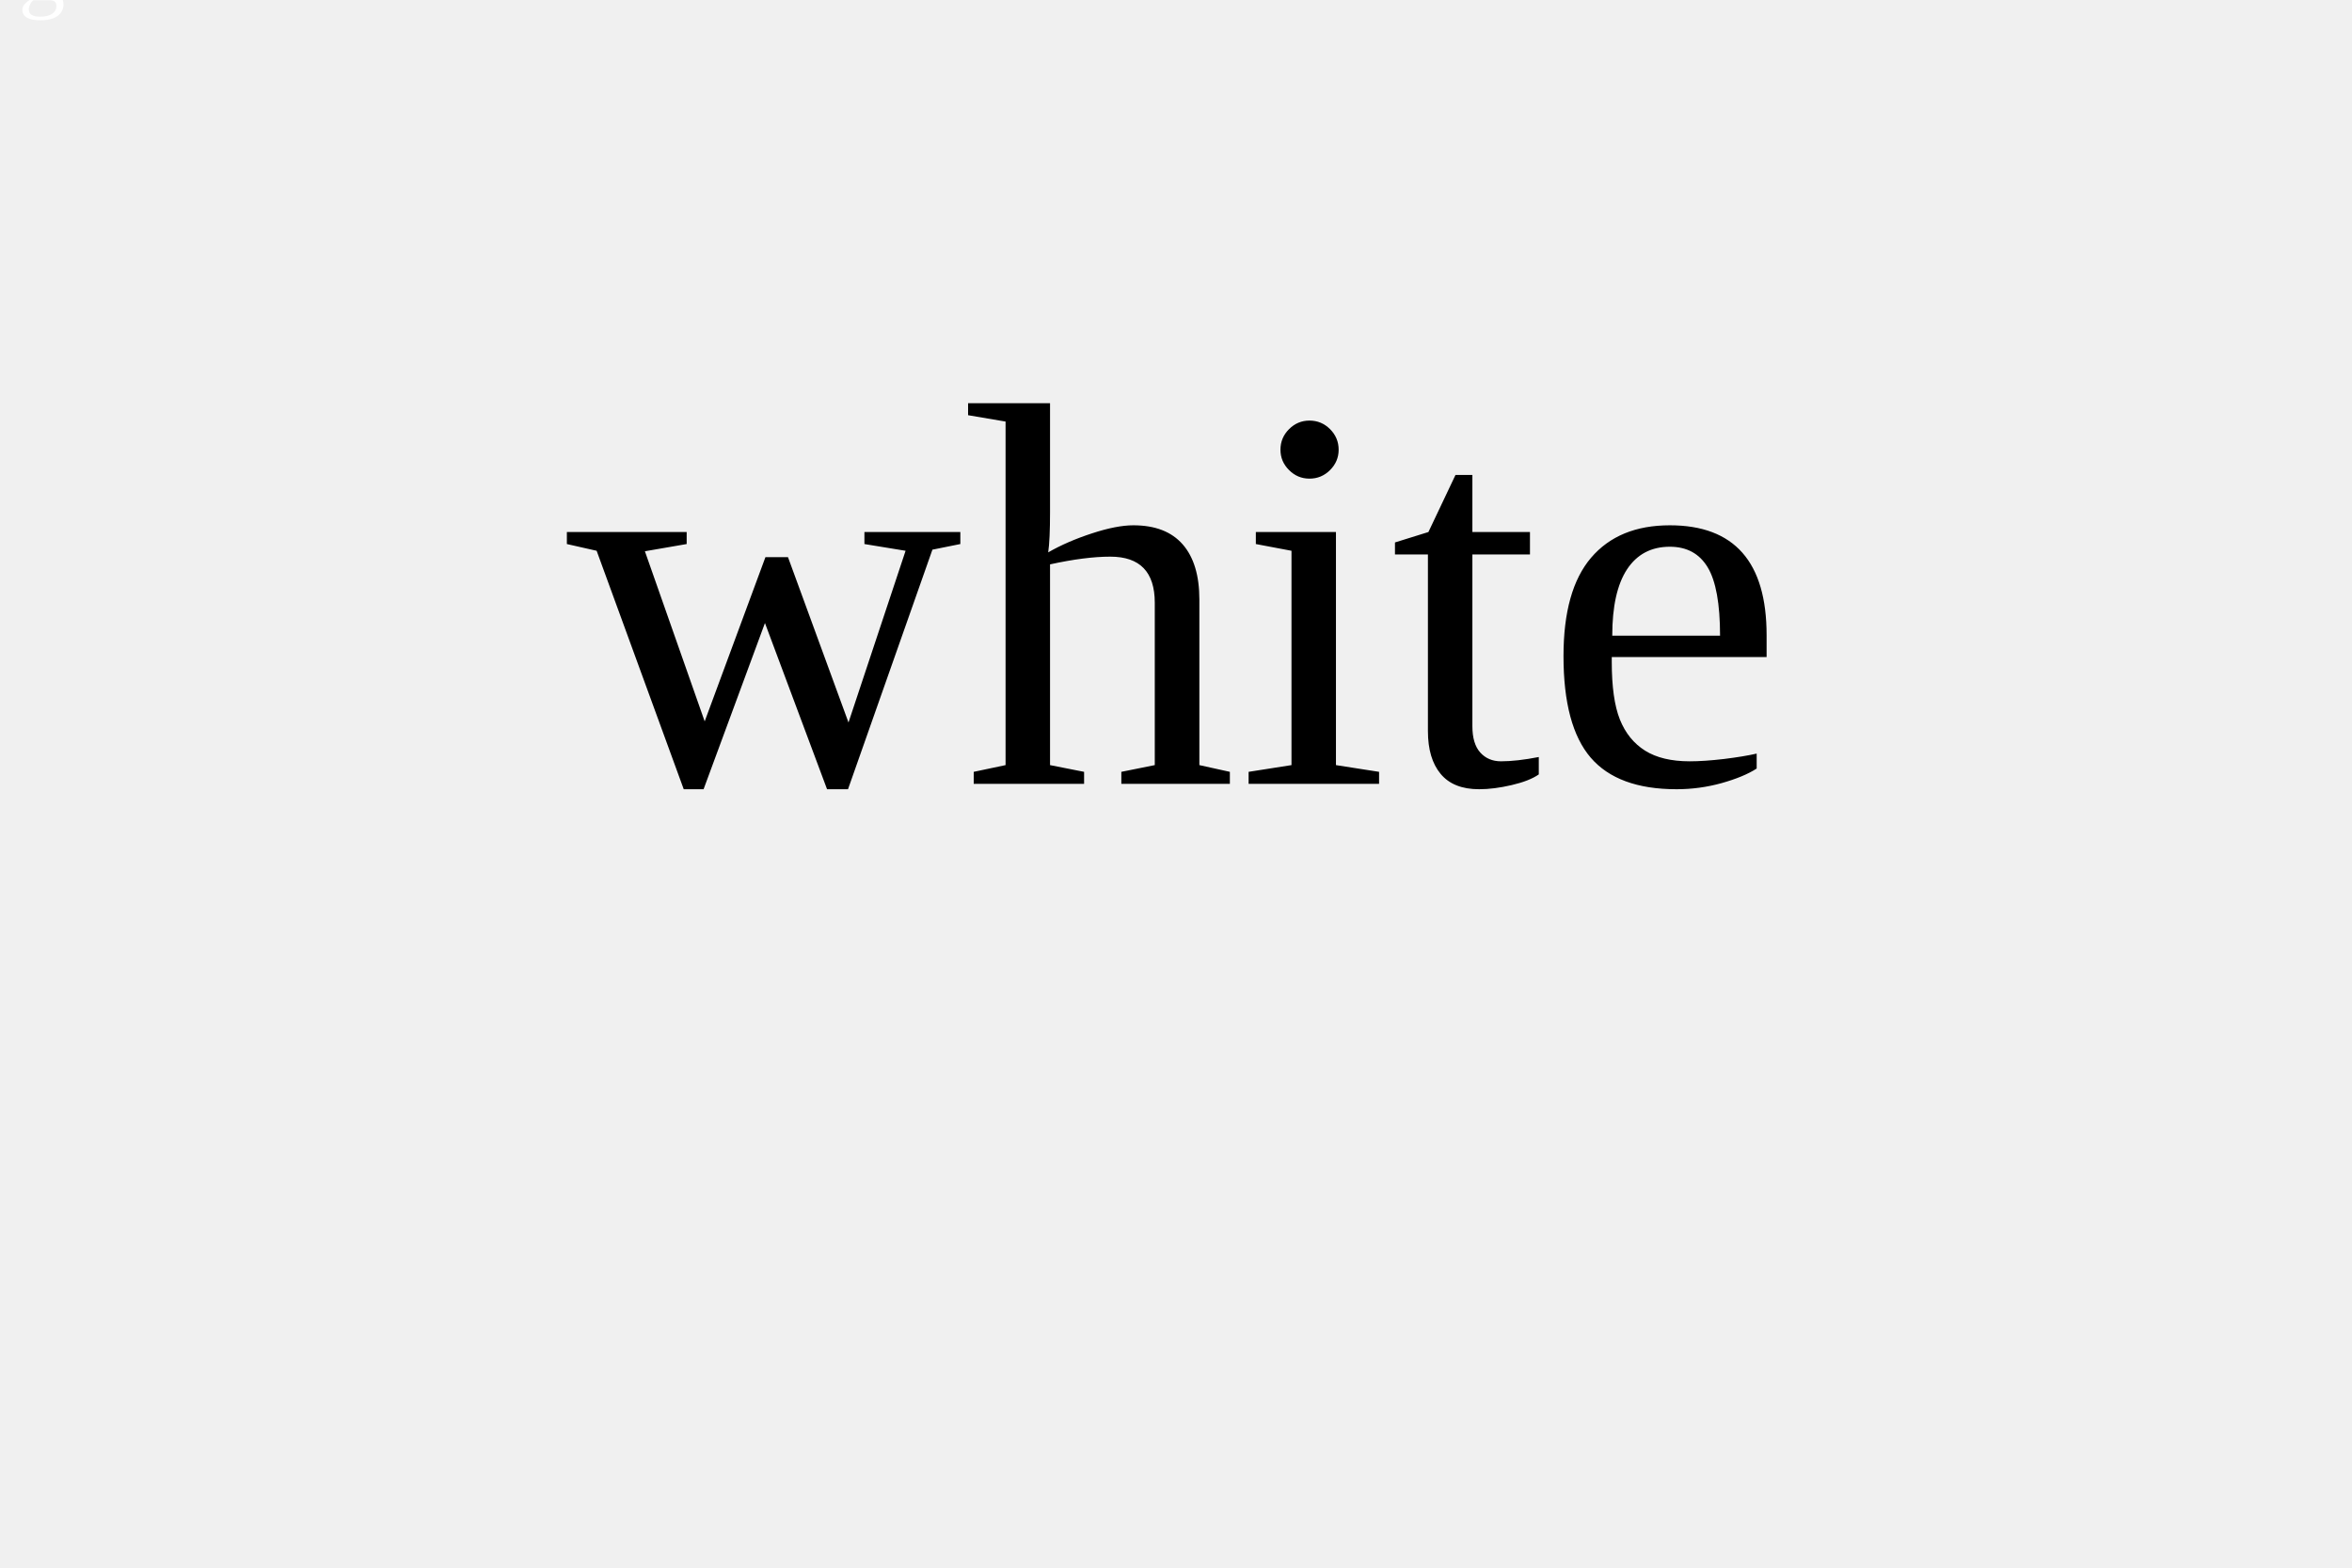
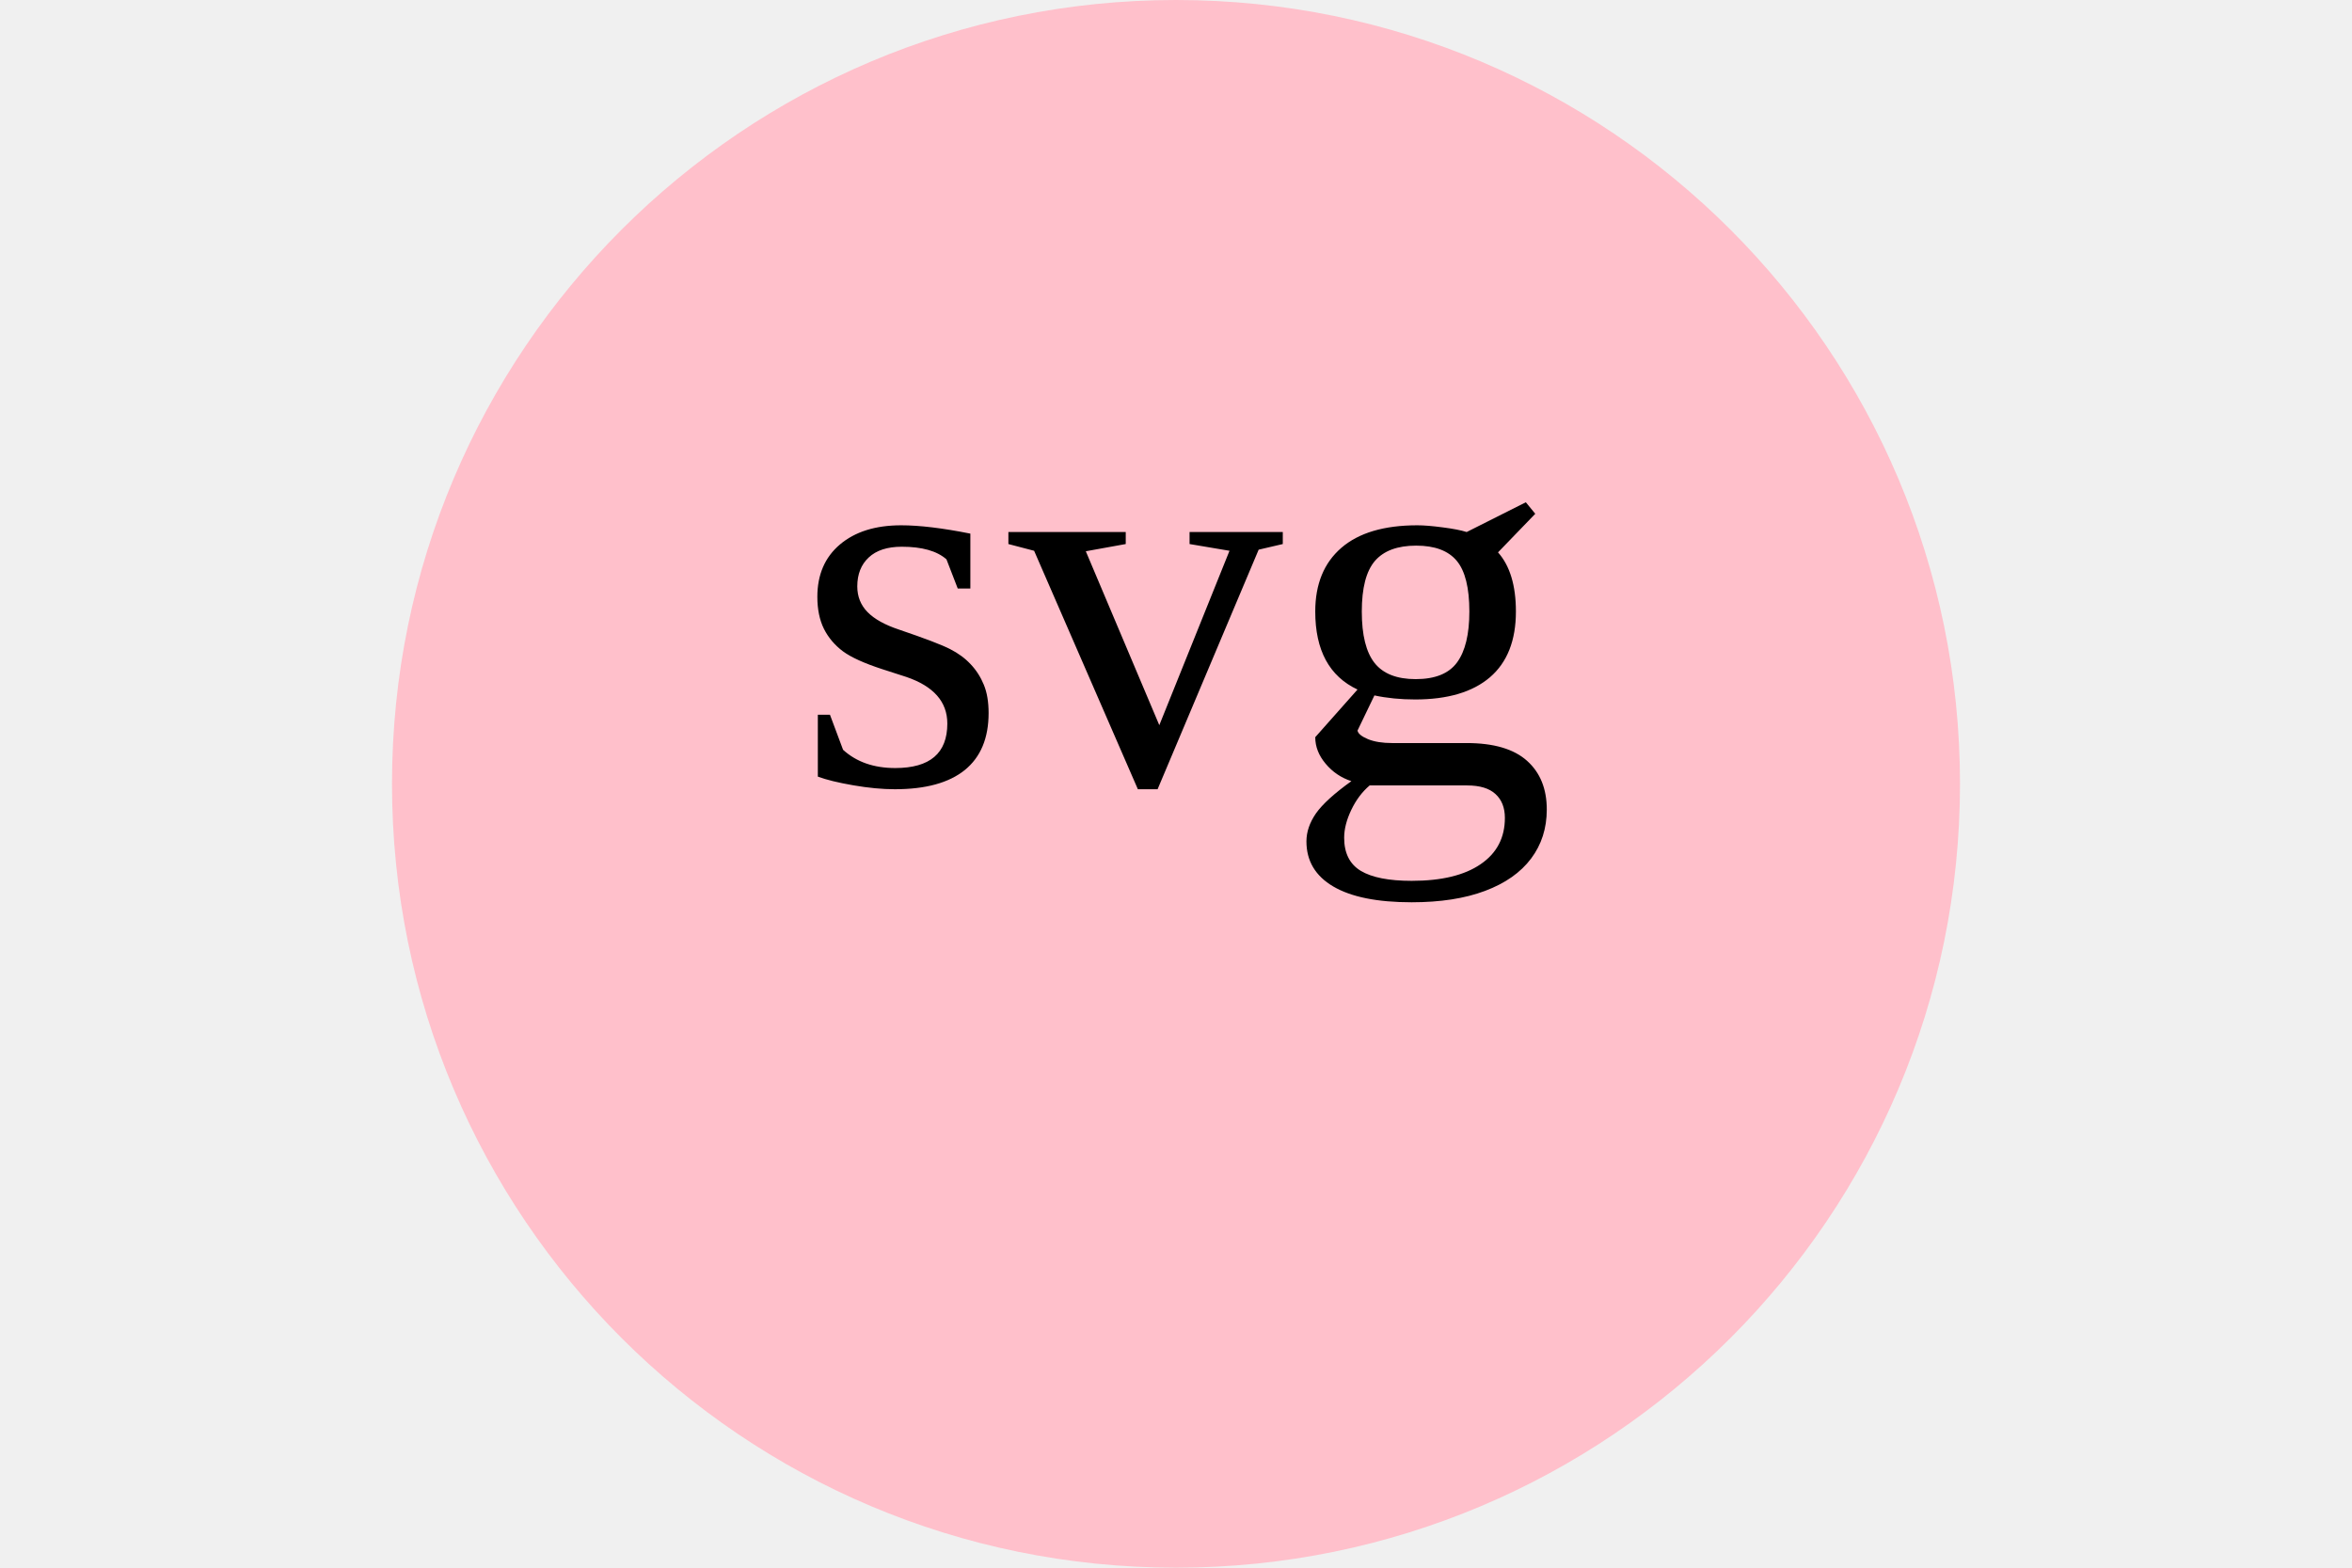
<svg xmlns="http://www.w3.org/2000/svg" width="300" height="200">
-   <polygon points="blue" fill="svg" />
-   <text x="50%" y="50%" alignment-baseline="middle" text-anchor="middle" fill="undefined" font-size="70">
-     white
-  </text>
-   <text x="undefined" y="undefined" alignment-baseline="middle" text-anchor="middle" fill="white" font-size="undefined">
+   <circle cx="150" cy="100" r="100" fill="pink" />
+   <text x="50%" y="50%" alignment-baseline="middle" text-anchor="middle" fill="black" font-size="70">
  svg
</text>
</svg>
